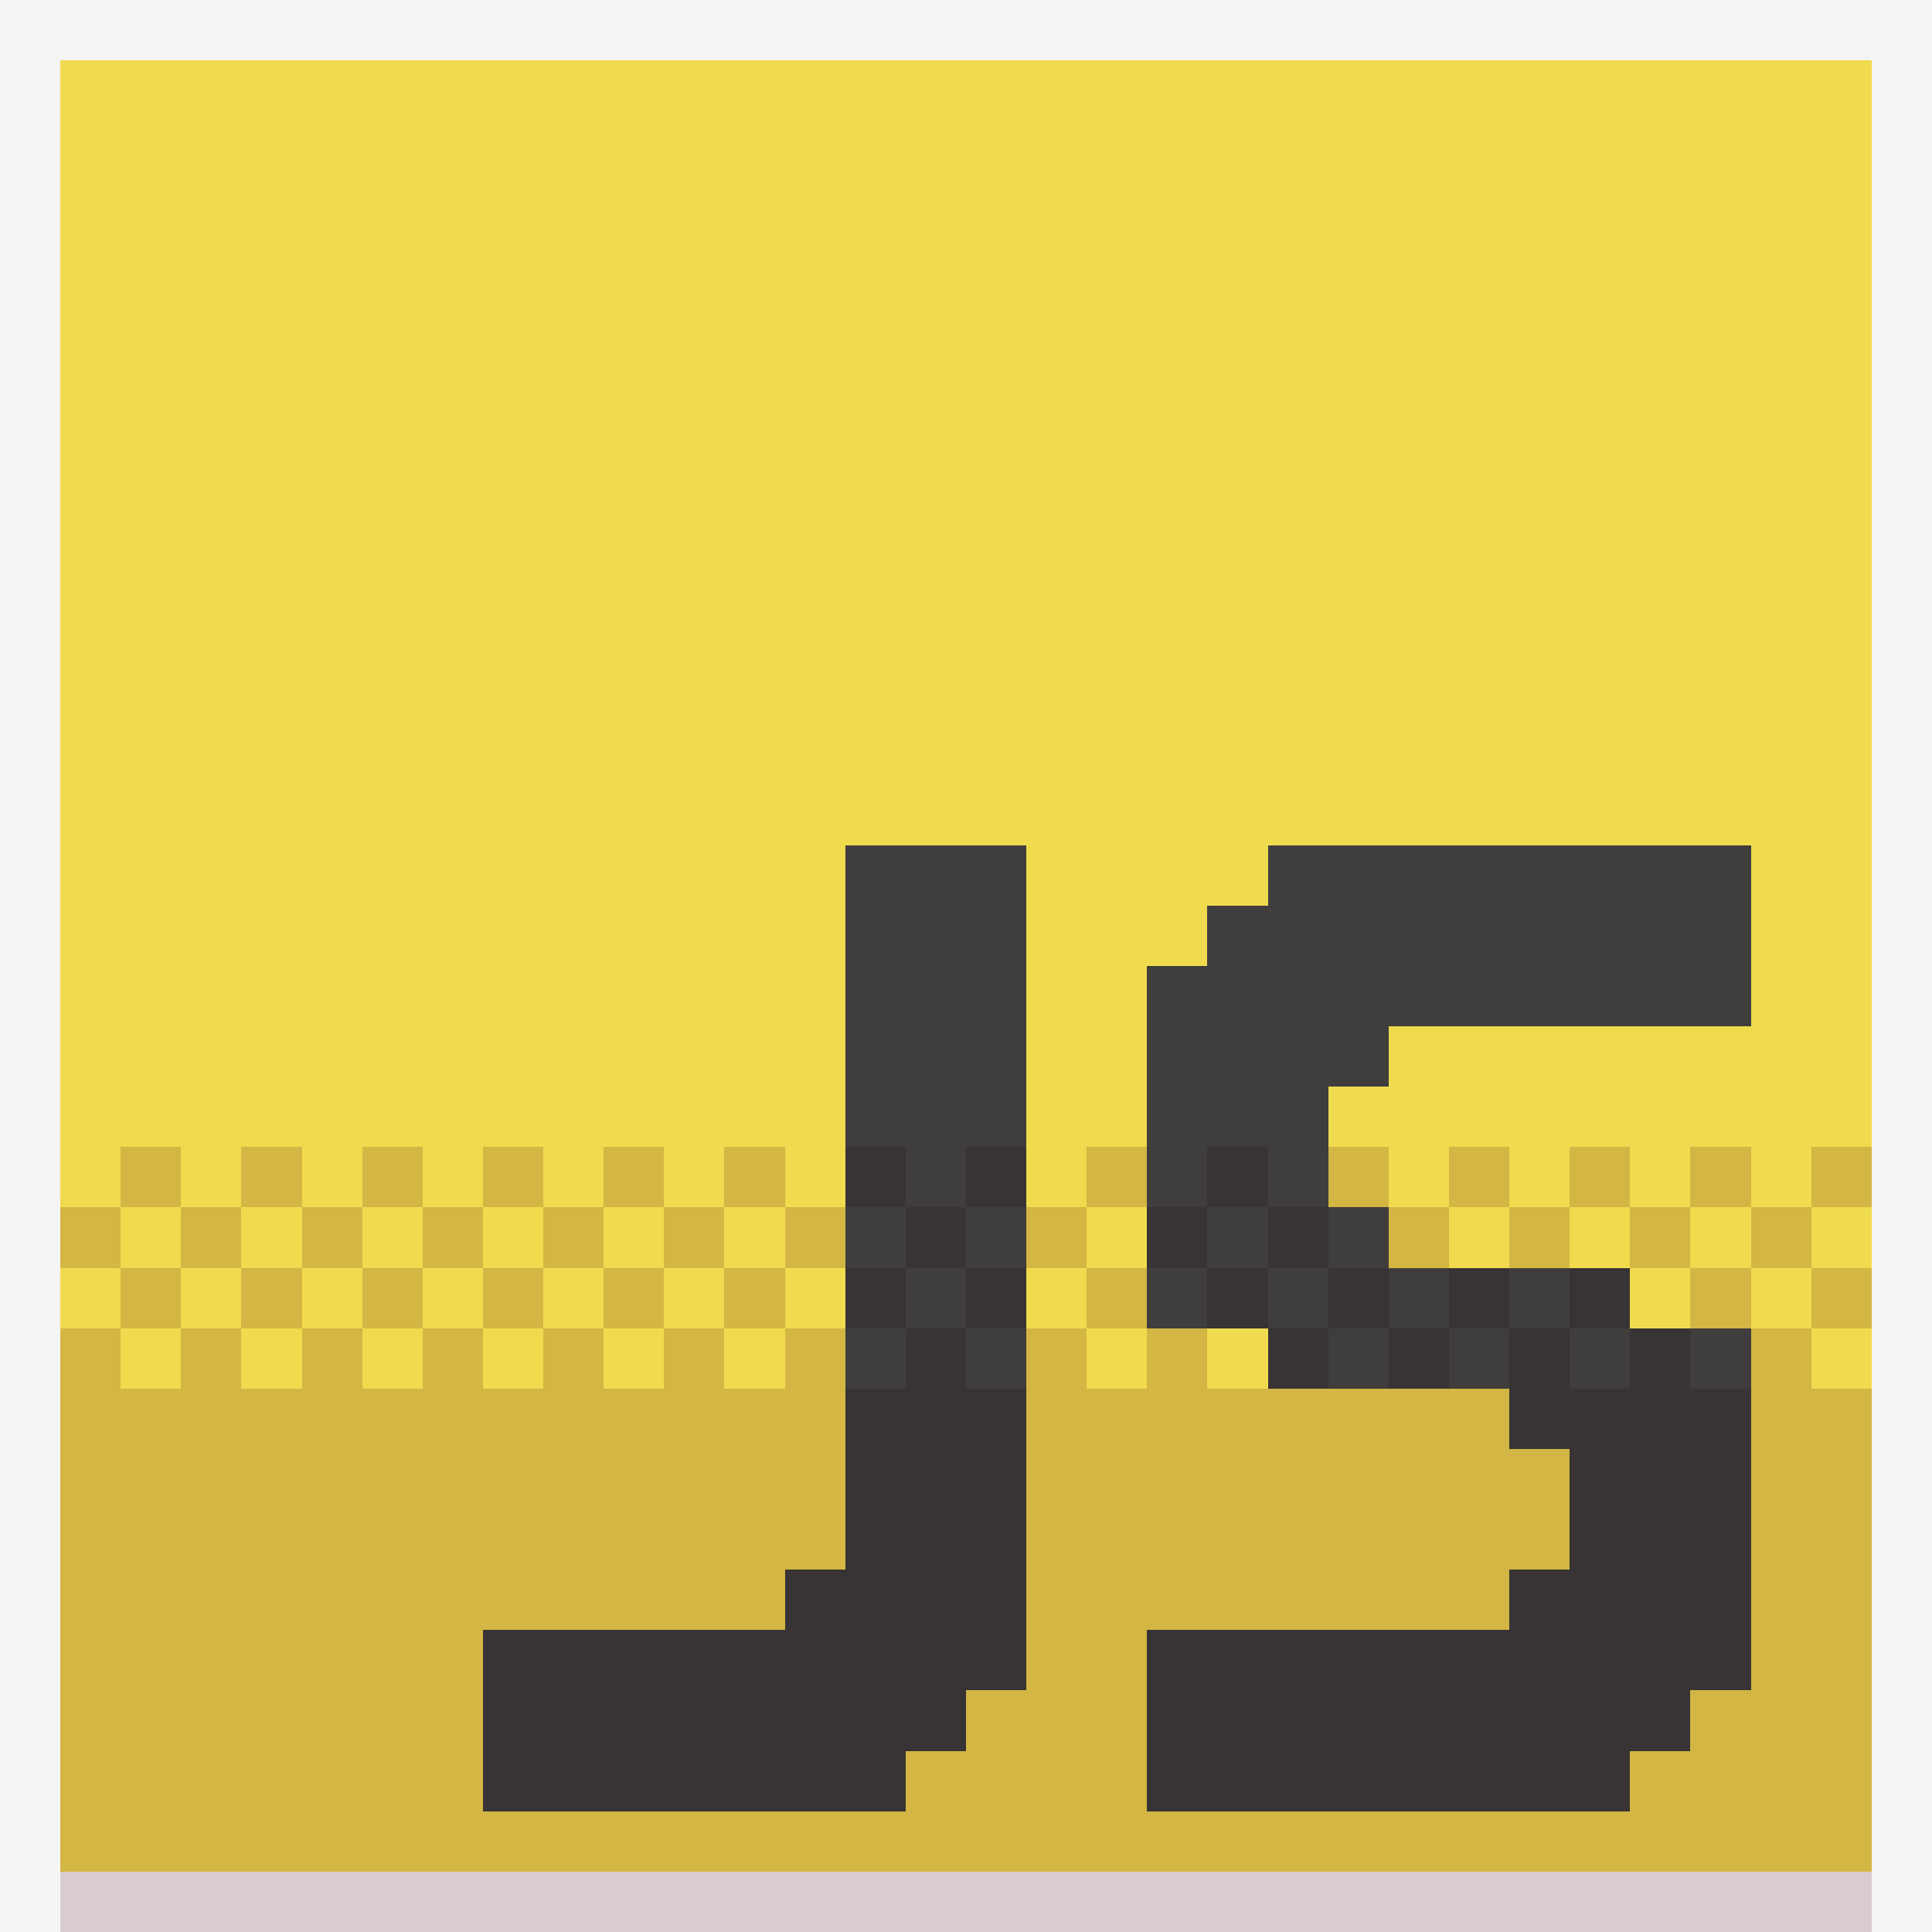
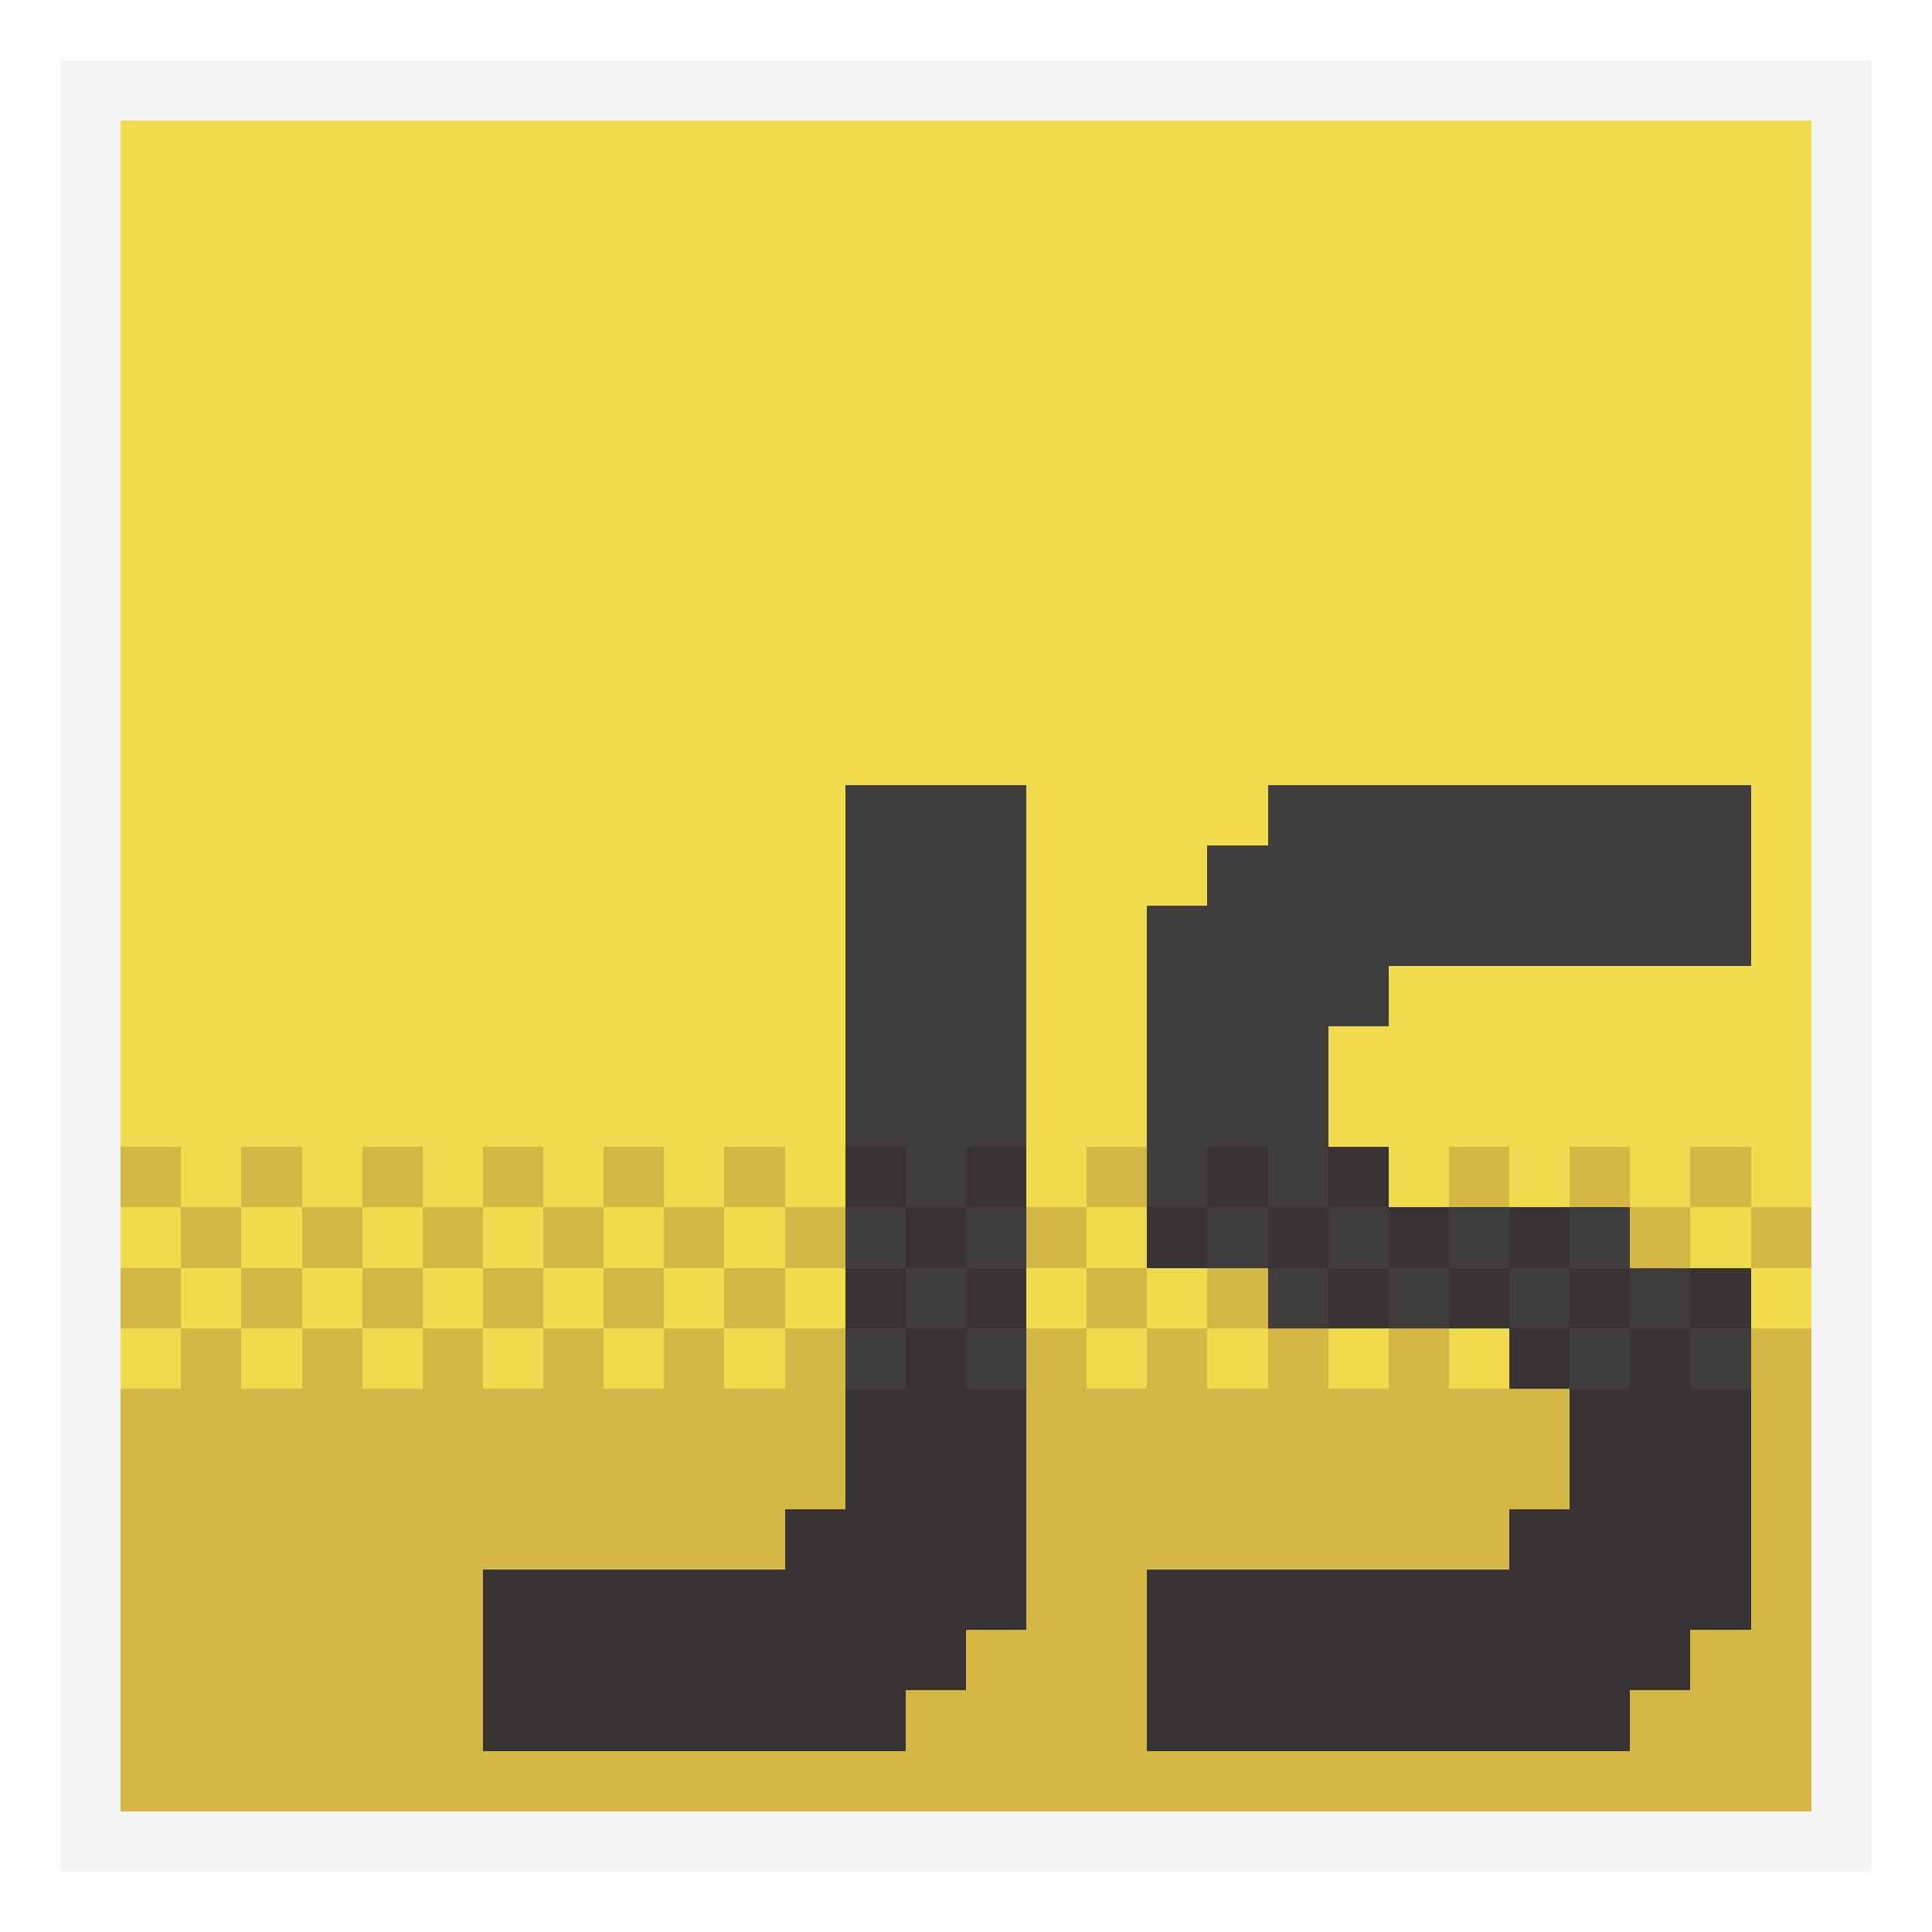
<svg xmlns="http://www.w3.org/2000/svg" shape-rendering="crispEdges" viewBox="0 -0.5 32 32" width="32" height="32">
-   <path stroke="#f5f5f5" d="M0,0h32M0,1h1M31,1h1M0,2h1M31,2h1M0,3h1M31,3h1M0,4h1M31,4h1M0,5h1M31,5h1M0,6h1M31,6h1M0,7h1M31,7h1M0,8h1M31,8h1M0,9h1M31,9h1M0,10h1M31,10h1M0,11h1M31,11h1M0,12h1M31,12h1M0,13h1M31,13h1M0,14h1M31,14h1M0,15h1M31,15h1M0,16h1M31,16h1M0,17h1M31,17h1M0,18h1M31,18h1M0,19h1M31,19h1M0,20h1M31,20h1M0,21h1M31,21h1M0,22h1M31,22h1M0,23h1M31,23h1M0,24h1M31,24h1M0,25h1M31,25h1M0,26h1M31,26h1M0,27h1M31,27h1M0,28h1M31,28h1M0,29h1M31,29h1M0,30h1M31,30h1M0,31h1M31,31h1" />
-   <path stroke="#f0db4f" d="M1,1h30M1,2h30M1,3h30M1,4h30M1,5h30M1,6h30M1,7h30M1,8h30M1,9h30M1,10h30M1,11h30M1,12h30M1,13h30M1,14h13M17,14h4M29,14h2M1,15h13M17,15h3M29,15h2M1,16h13M17,16h2M29,16h2M1,17h13M17,17h2M23,17h8M1,18h13M17,18h2M22,18h9M1,19h1M3,19h1M5,19h1M7,19h1M9,19h1M11,19h1M13,19h1M17,19h1M23,19h1M25,19h1M27,19h1M29,19h1M2,20h1M4,20h1M6,20h1M8,20h1M10,20h1M12,20h1M18,20h1M24,20h1M26,20h1M28,20h1M30,20h1M1,21h1M3,21h1M5,21h1M7,21h1M9,21h1M11,21h1M13,21h1M17,21h1M27,21h1M29,21h1M2,22h1M4,22h1M6,22h1M8,22h1M10,22h1M12,22h1M18,22h1M20,22h1M30,22h1" />
-   <path stroke="#403d3d" d="M14,14h3M21,14h8M14,15h3M20,15h9M14,16h3M19,16h10M14,17h3M19,17h4M14,18h3M19,18h3M15,19h1M19,19h1M21,19h1M14,20h1M16,20h1M20,20h1M22,20h1M15,21h1M19,21h1M21,21h1M23,21h1M25,21h1M14,22h1M16,22h1M22,22h1M24,22h1M26,22h1M28,22h1" />
-   <path stroke="#d3b643" d="M2,19h1M4,19h1M6,19h1M8,19h1M10,19h1M12,19h1M18,19h1M22,19h1M24,19h1M26,19h1M28,19h1M30,19h1M1,20h1M3,20h1M5,20h1M7,20h1M9,20h1M11,20h1M13,20h1M17,20h1M23,20h1M25,20h1M27,20h1M29,20h1M2,21h1M4,21h1M6,21h1M8,21h1M10,21h1M12,21h1M18,21h1M28,21h1M30,21h1M1,22h1M3,22h1M5,22h1M7,22h1M9,22h1M11,22h1M13,22h1M17,22h1M19,22h1M29,22h1M1,23h13M17,23h8M29,23h2M1,24h13M17,24h9M29,24h2M1,25h13M17,25h9M29,25h2M1,26h12M17,26h8M29,26h2M1,27h7M17,27h2M29,27h2M1,28h7M16,28h3M28,28h3M1,29h7M15,29h4M27,29h4M1,30h30" />
-   <path stroke="#383334" d="M14,19h1M16,19h1M20,19h1M15,20h1M19,20h1M21,20h1M14,21h1M16,21h1M20,21h1M22,21h1M24,21h1M26,21h1M15,22h1M21,22h1M23,22h1M25,22h1M27,22h1M14,23h3M25,23h4M14,24h3M26,24h3M14,25h3M26,25h3M13,26h4M25,26h4M8,27h9M19,27h10M8,28h8M19,28h9M8,29h7M19,29h8" />
-   <path stroke="#d8ccd0" d="M1,31h30" />
+   <path stroke="#f5f5f5" d="M1,1h30M1,2h1M30,2h1M1,3h1M30,3h1M1,4h1M30,4h1M1,5h1M30,5h1M1,6h1M30,6h1M1,7h1M30,7h1M1,8h1M30,8h1M1,9h1M30,9h1M1,10h1M30,10h1M1,11h1M30,11h1M1,12h1M30,12h1M1,13h1M30,13h1M1,14h1M30,14h1M1,15h1M30,15h1M1,16h1M30,16h1M1,17h1M30,17h1M1,18h1M30,18h1M1,19h1M30,19h1M1,20h1M30,20h1M1,21h1M30,21h1M1,22h1M30,22h1M1,23h1M30,23h1M1,24h1M30,24h1M1,25h1M30,25h1M1,26h1M30,26h1M1,27h1M30,27h1M1,28h1M30,28h1M1,29h1M30,29h1M1,30h30" />
+   <path stroke="#f0db4f" d="M2,2h28M2,3h28M2,4h28M2,5h28M2,6h28M2,7h28M2,8h28M2,9h28M2,10h28M2,11h28M2,12h28M2,13h12M17,13h4M29,13h1M2,14h12M17,14h3M29,14h1M2,15h12M17,15h2M29,15h1M2,16h12M17,16h2M23,16h7M2,17h12M17,17h2M22,17h8M2,18h12M17,18h2M22,18h8M3,19h1M5,19h1M7,19h1M9,19h1M11,19h1M13,19h1M17,19h1M23,19h1M25,19h1M27,19h1M29,19h1M2,20h1M4,20h1M6,20h1M8,20h1M10,20h1M12,20h1M18,20h1M28,20h1M3,21h1M5,21h1M7,21h1M9,21h1M11,21h1M13,21h1M17,21h1M19,21h1M29,21h1M2,22h1M4,22h1M6,22h1M8,22h1M10,22h1M12,22h1M18,22h1M20,22h1M22,22h1M24,22h1" />
+   <path stroke="#403d3d" d="M14,13h3M21,13h8M14,14h3M20,14h9M14,15h3M19,15h10M14,16h3M19,16h4M14,17h3M19,17h3M14,18h3M19,18h3M15,19h1M19,19h1M21,19h1M14,20h1M16,20h1M20,20h1M22,20h1M24,20h1M26,20h1M15,21h1M21,21h1M23,21h1M25,21h1M27,21h1M14,22h1M16,22h1M26,22h1M28,22h1" />
+   <path stroke="#d3b643" d="M2,19h1M4,19h1M6,19h1M8,19h1M10,19h1M12,19h1M18,19h1M24,19h1M26,19h1M28,19h1M3,20h1M5,20h1M7,20h1M9,20h1M11,20h1M13,20h1M17,20h1M27,20h1M29,20h1M2,21h1M4,21h1M6,21h1M8,21h1M10,21h1M12,21h1M18,21h1M20,21h1M3,22h1M5,22h1M7,22h1M9,22h1M11,22h1M13,22h1M17,22h1M19,22h1M21,22h1M23,22h1M29,22h1M2,23h12M17,23h9M29,23h1M2,24h12M17,24h9M29,24h1M2,25h11M17,25h8M29,25h1M2,26h6M17,26h2M29,26h1M2,27h6M16,27h3M28,27h2M2,28h6M15,28h4M27,28h3M2,29h28" />
+   <path stroke="#383334" d="M14,19h1M16,19h1M20,19h1M22,19h1M15,20h1M19,20h1M21,20h1M23,20h1M25,20h1M14,21h1M16,21h1M22,21h1M24,21h1M26,21h1M28,21h1M15,22h1M25,22h1M27,22h1M14,23h3M26,23h3M14,24h3M26,24h3M13,25h4M25,25h4M8,26h9M19,26h10M8,27h8M19,27h9M8,28h7M19,28h8" />
</svg>
